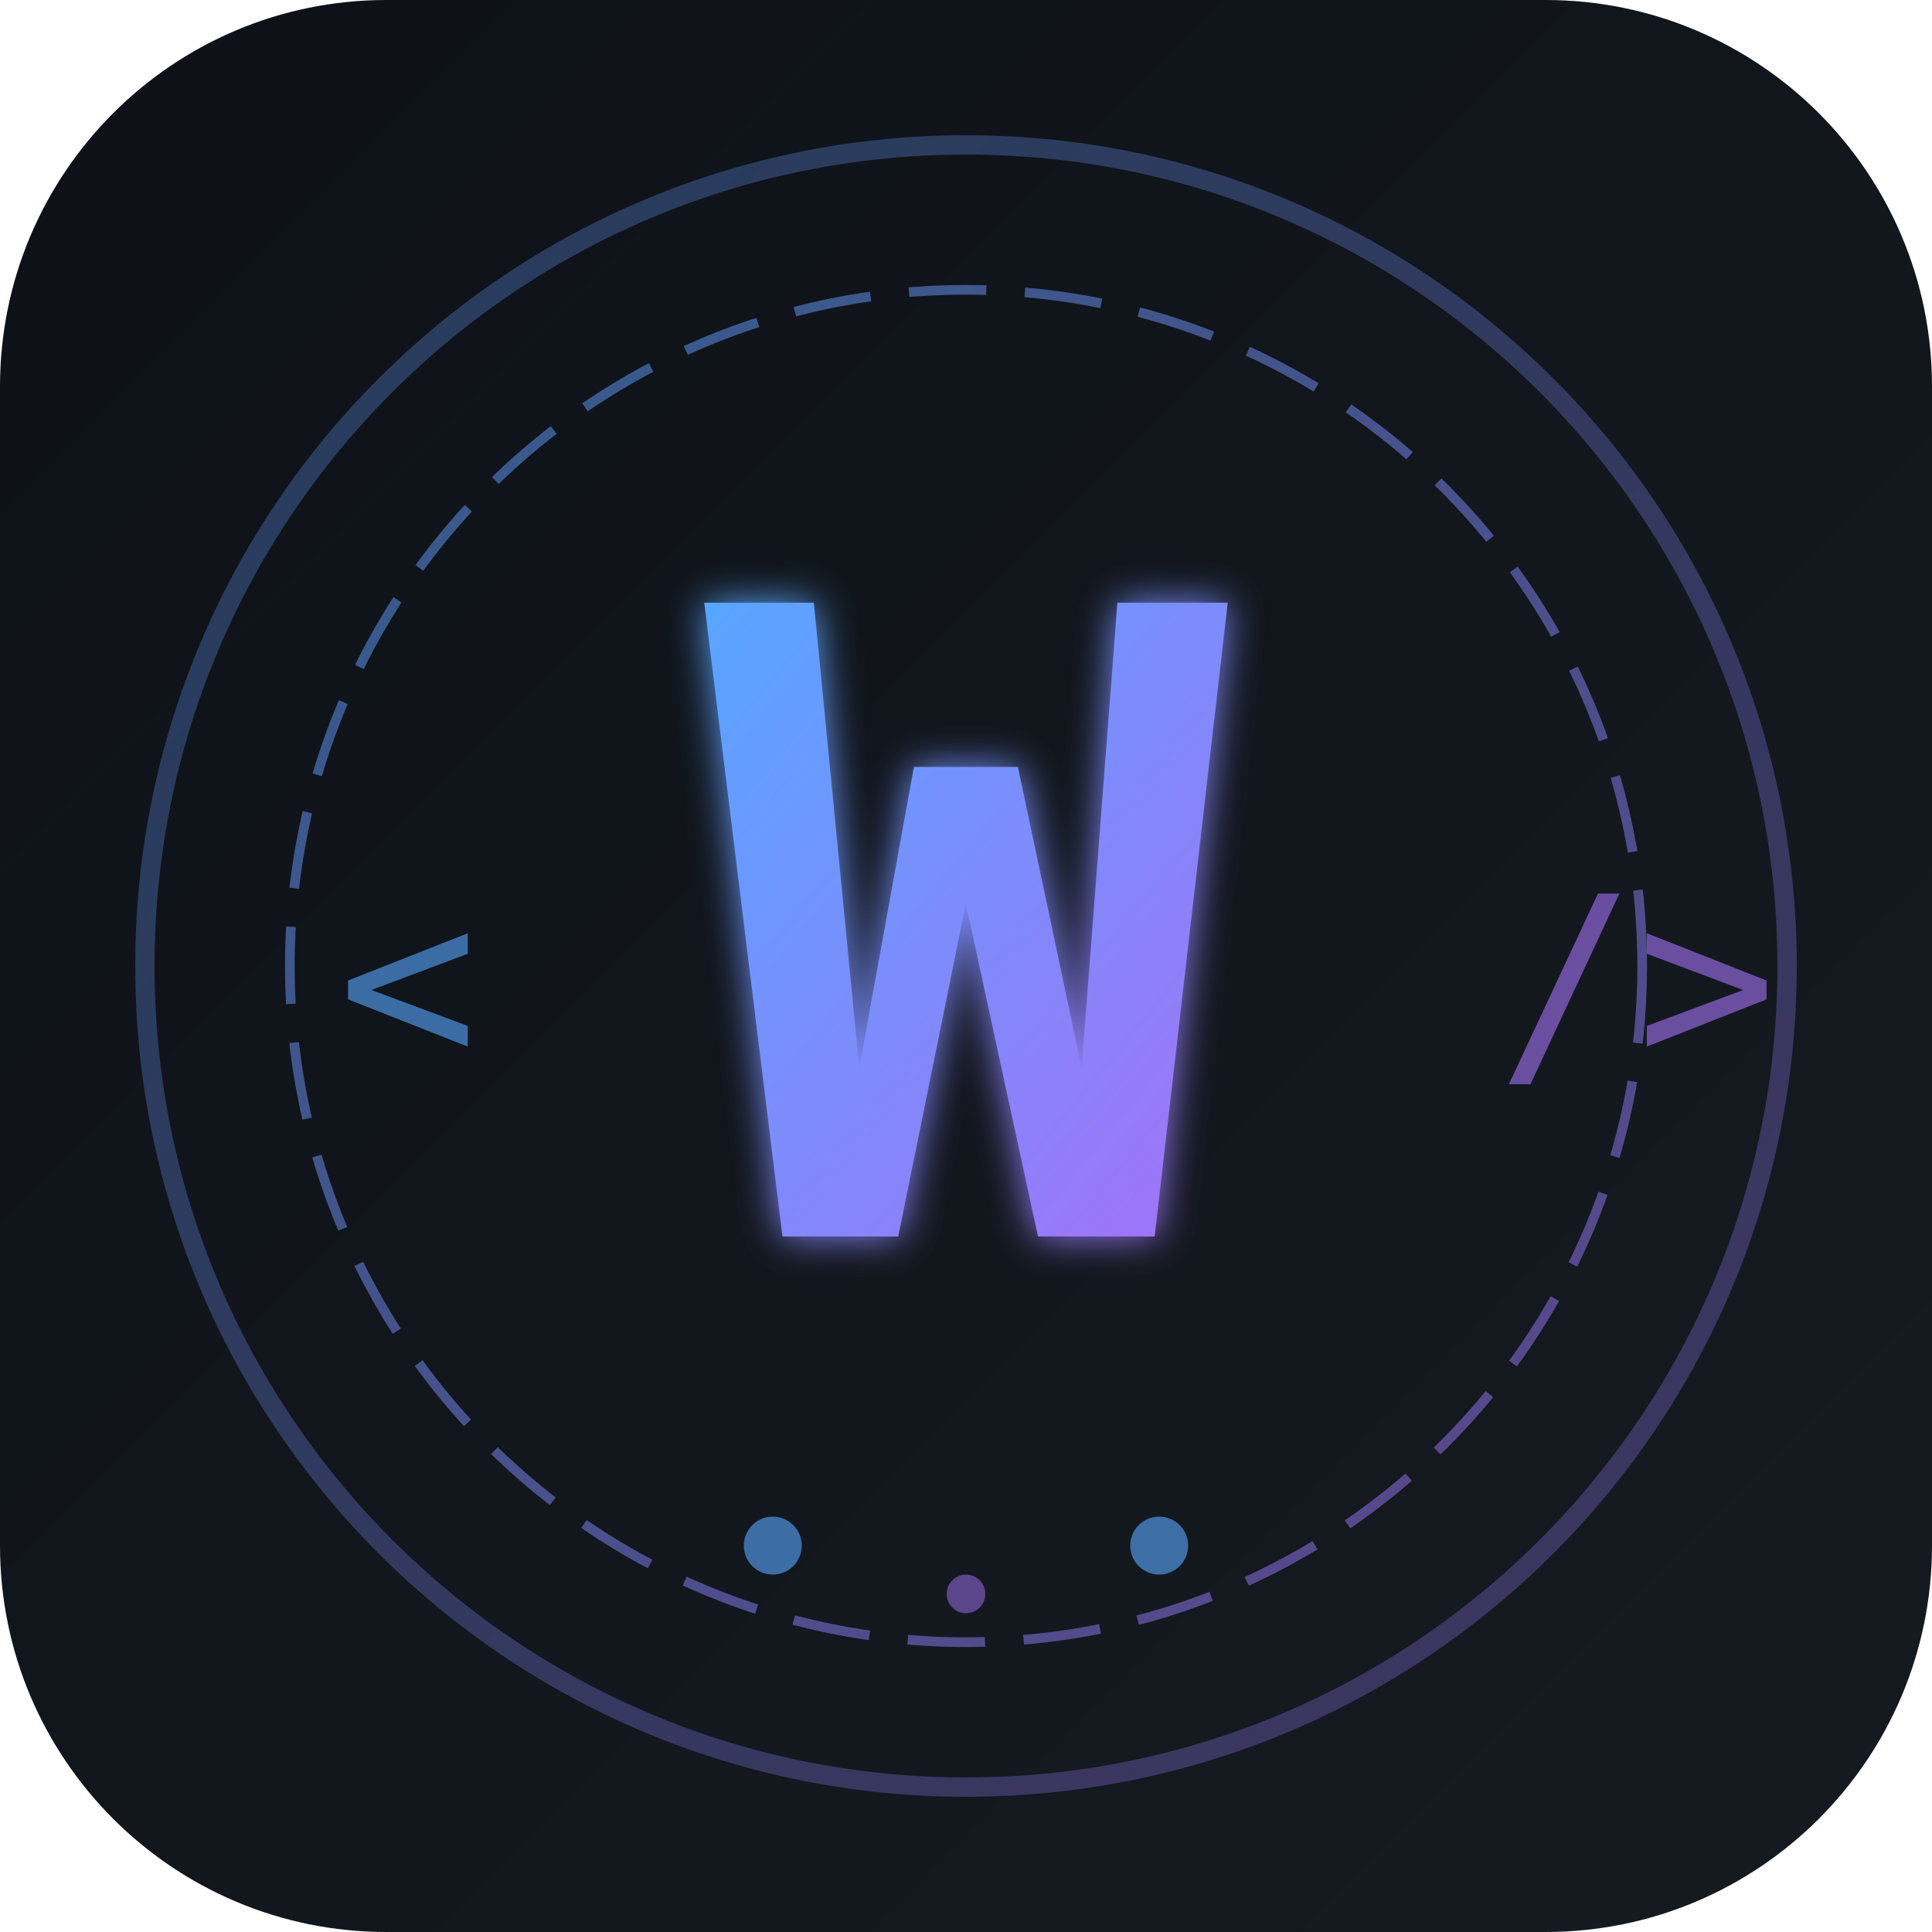
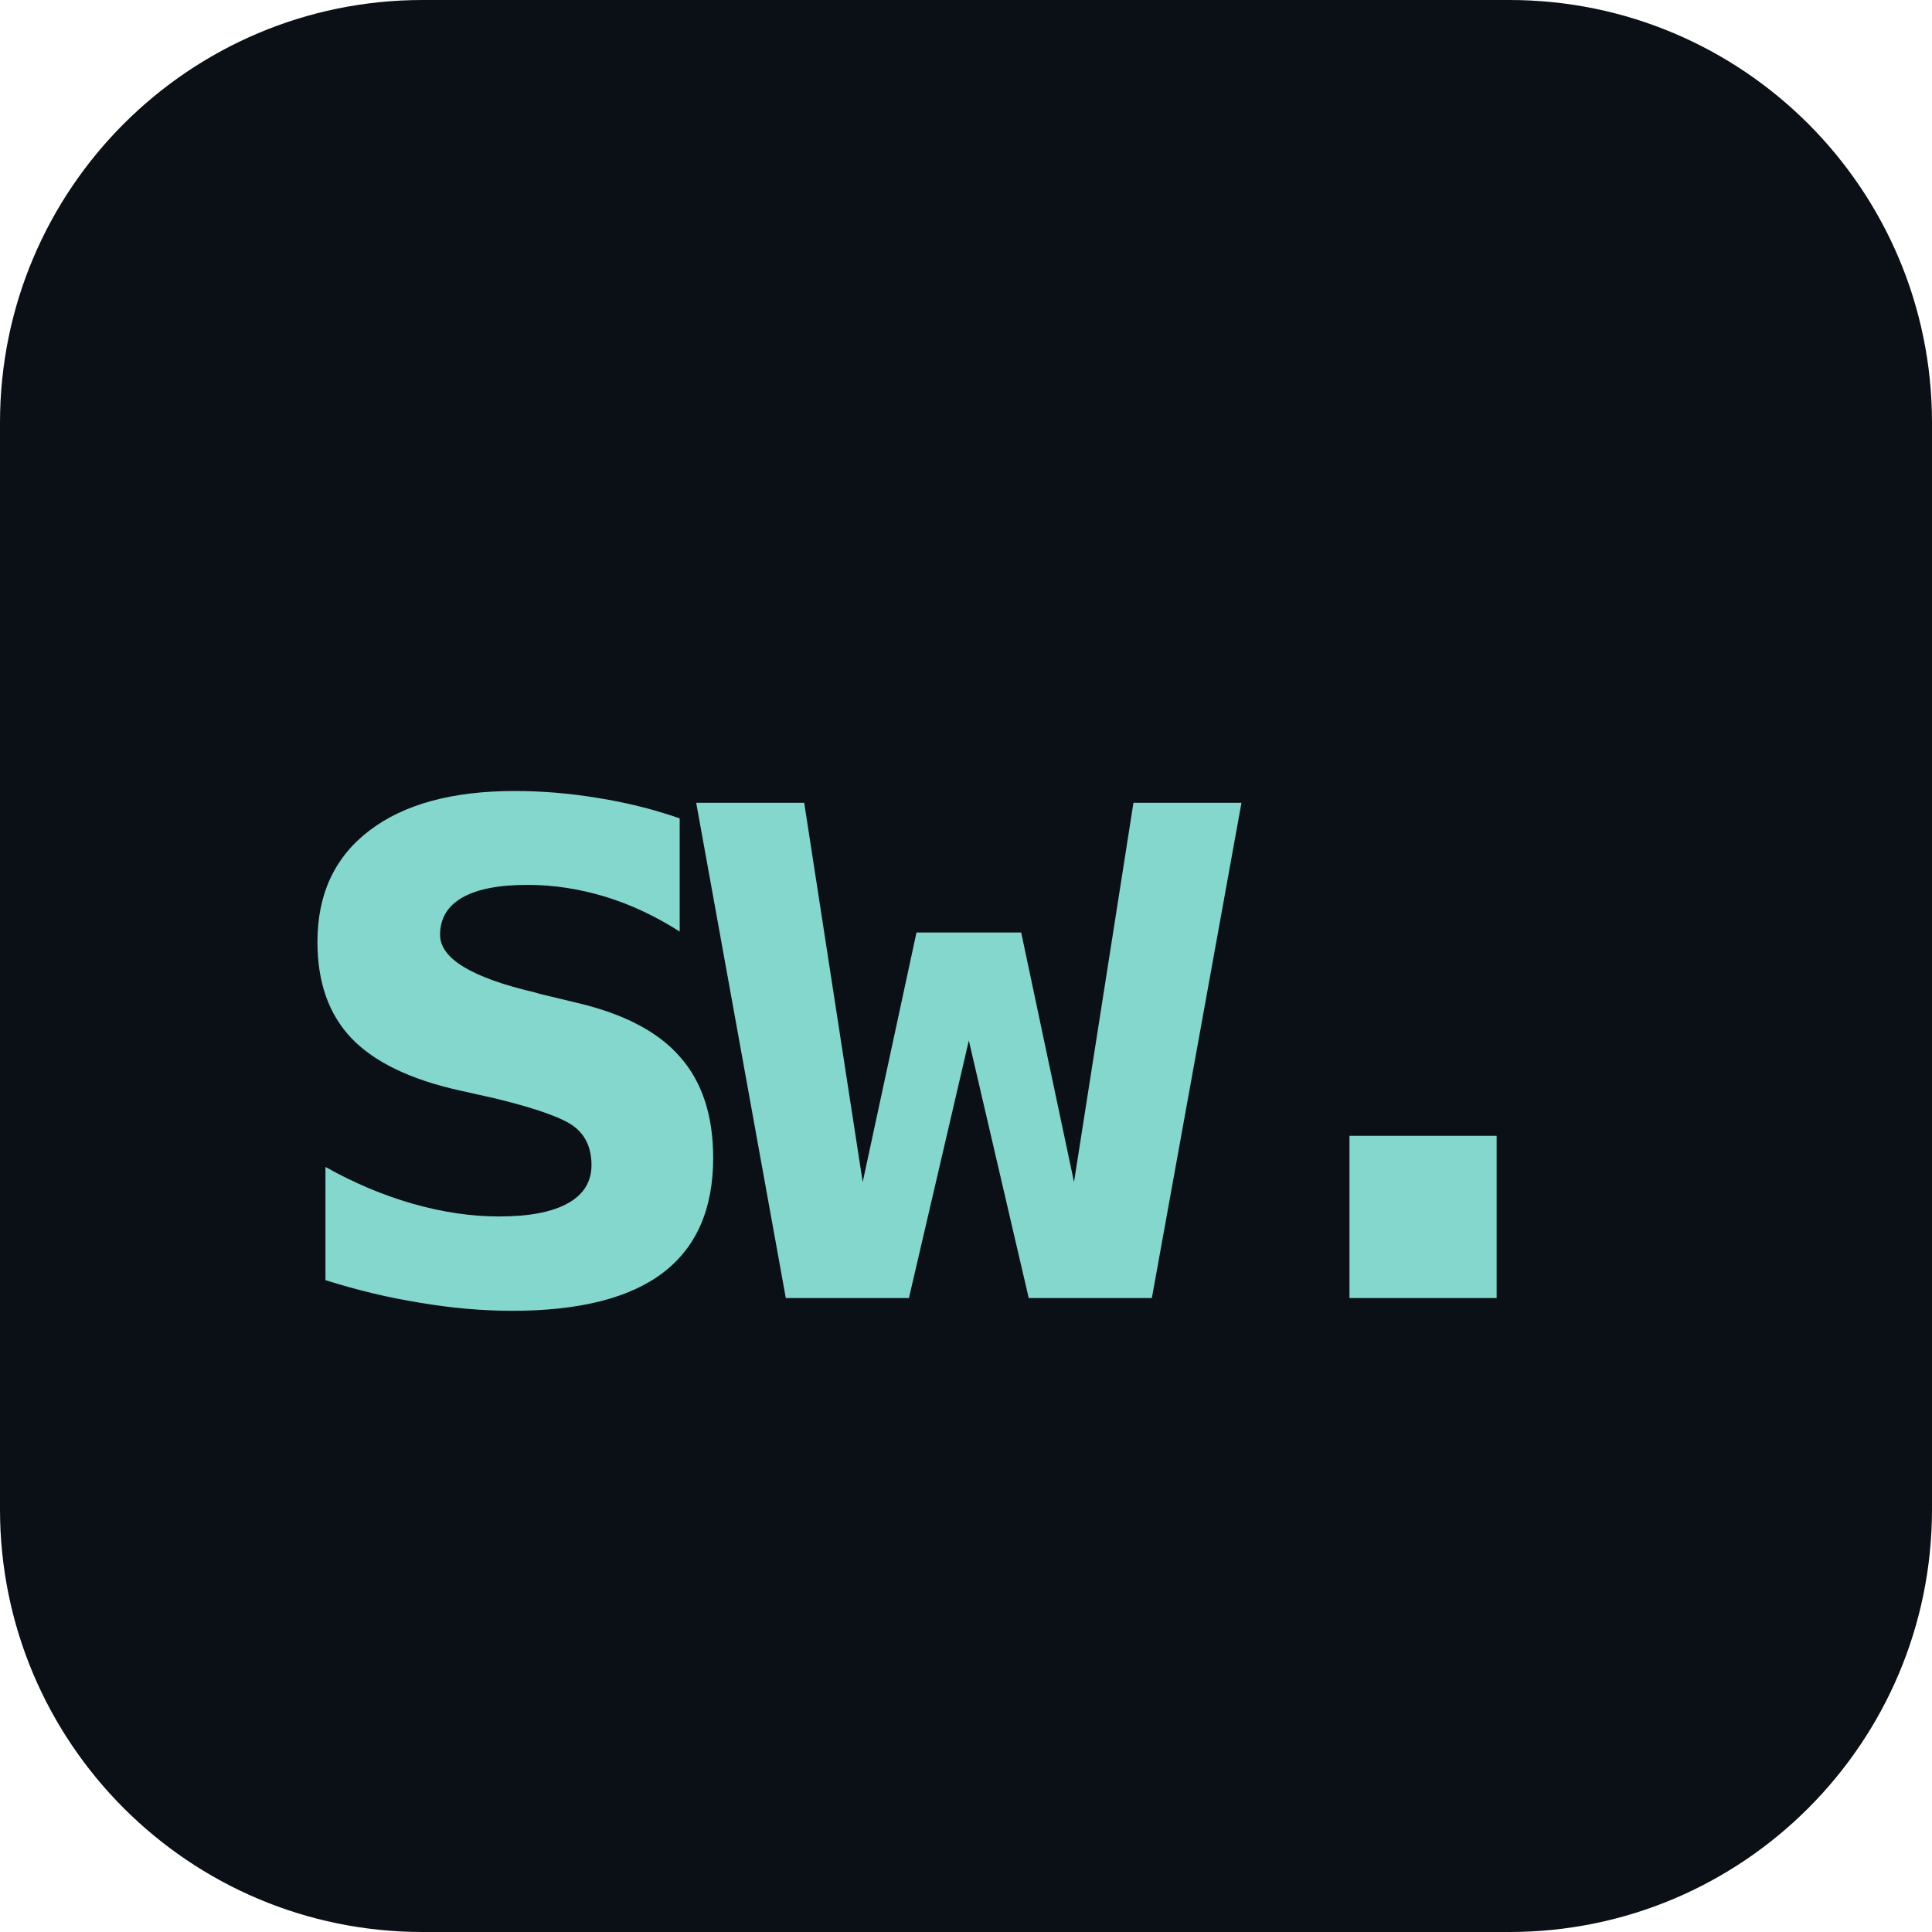
- <svg xmlns="http://www.w3.org/2000/svg" viewBox="0 0 200 200">
-   <defs>
-     <linearGradient id="bg" x1="0%" y1="0%" x2="100%" y2="100%">
-       <stop offset="0%" style="stop-color:#0d1117" />
-       <stop offset="100%" style="stop-color:#161b22" />
-     </linearGradient>
-     <linearGradient id="accent" x1="0%" y1="0%" x2="100%" y2="100%">
-       <stop offset="0%" style="stop-color:#58a6ff" />
-       <stop offset="100%" style="stop-color:#a371f7" />
-     </linearGradient>
-     <filter id="glow">
-       <feGaussianBlur stdDeviation="2" result="coloredBlur" />
-       <feMerge>
-         <feMergeNode in="coloredBlur" />
-         <feMergeNode in="SourceGraphic" />
-       </feMerge>
-     </filter>
-   </defs>
-   <rect width="200" height="200" rx="40" fill="url(#bg)" />
-   <circle cx="100" cy="100" r="85" fill="none" stroke="url(#accent)" stroke-width="2" opacity="0.3" />
-   <circle cx="100" cy="100" r="70" fill="none" stroke="url(#accent)" stroke-width="1" opacity="0.5" stroke-dasharray="8 4" />
-   <text x="100" y="128" font-family="SF Mono, Consolas, monospace" font-size="90" font-weight="bold" fill="url(#accent)" text-anchor="middle" filter="url(#glow)">W</text>
-   <text x="35" y="110" font-family="SF Mono, Consolas, monospace" font-size="24" fill="#58a6ff" opacity="0.6">&lt;</text>
-   <text x="155" y="110" font-family="SF Mono, Consolas, monospace" font-size="24" fill="#a371f7" opacity="0.6">/&gt;</text>
-   <circle cx="80" cy="160" r="3" fill="#58a6ff" opacity="0.6" />
-   <circle cx="100" cy="165" r="2" fill="#a371f7" opacity="0.5" />
-   <circle cx="120" cy="160" r="3" fill="#58a6ff" opacity="0.6" />
+ <svg xmlns="http://www.w3.org/2000/svg" viewBox="0 0 64 64">
+   <rect width="64" height="64" rx="14" fill="#0b1017" />
+   <text x="8" y="43" font-family="monospace" font-weight="700" font-size="30" letter-spacing="-3" fill="#83d7cd">sw.</text>
</svg>
